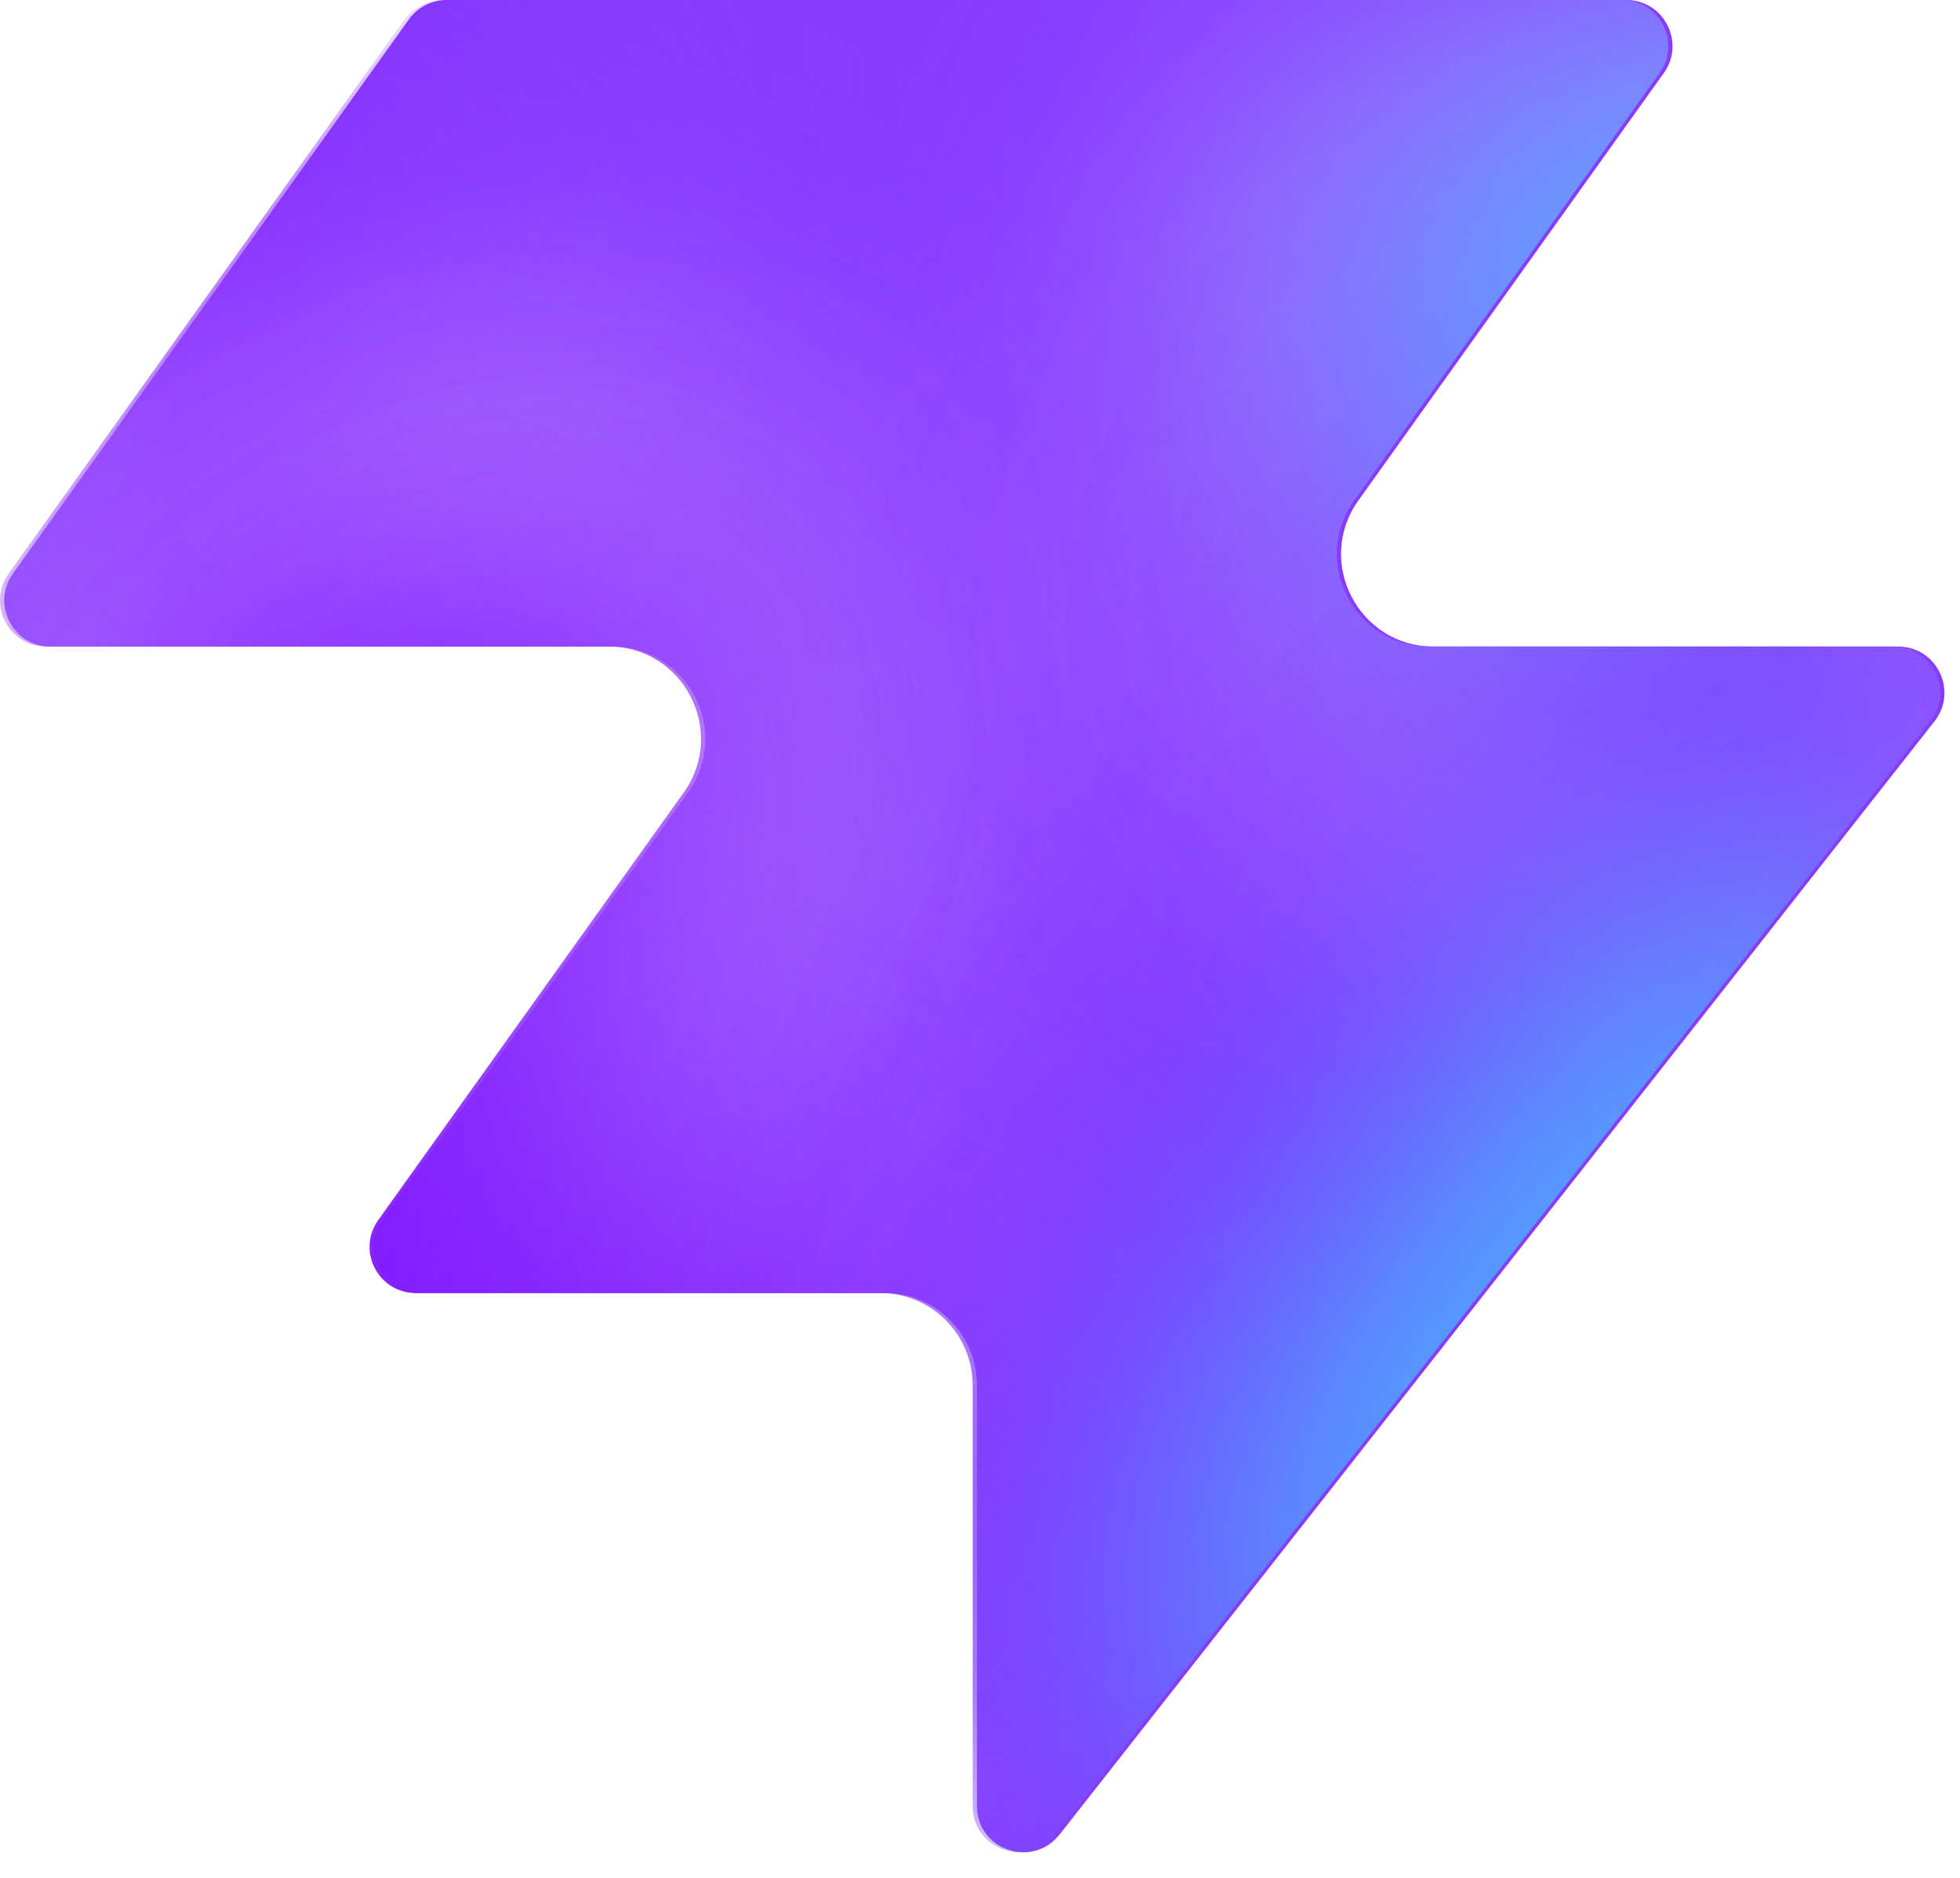
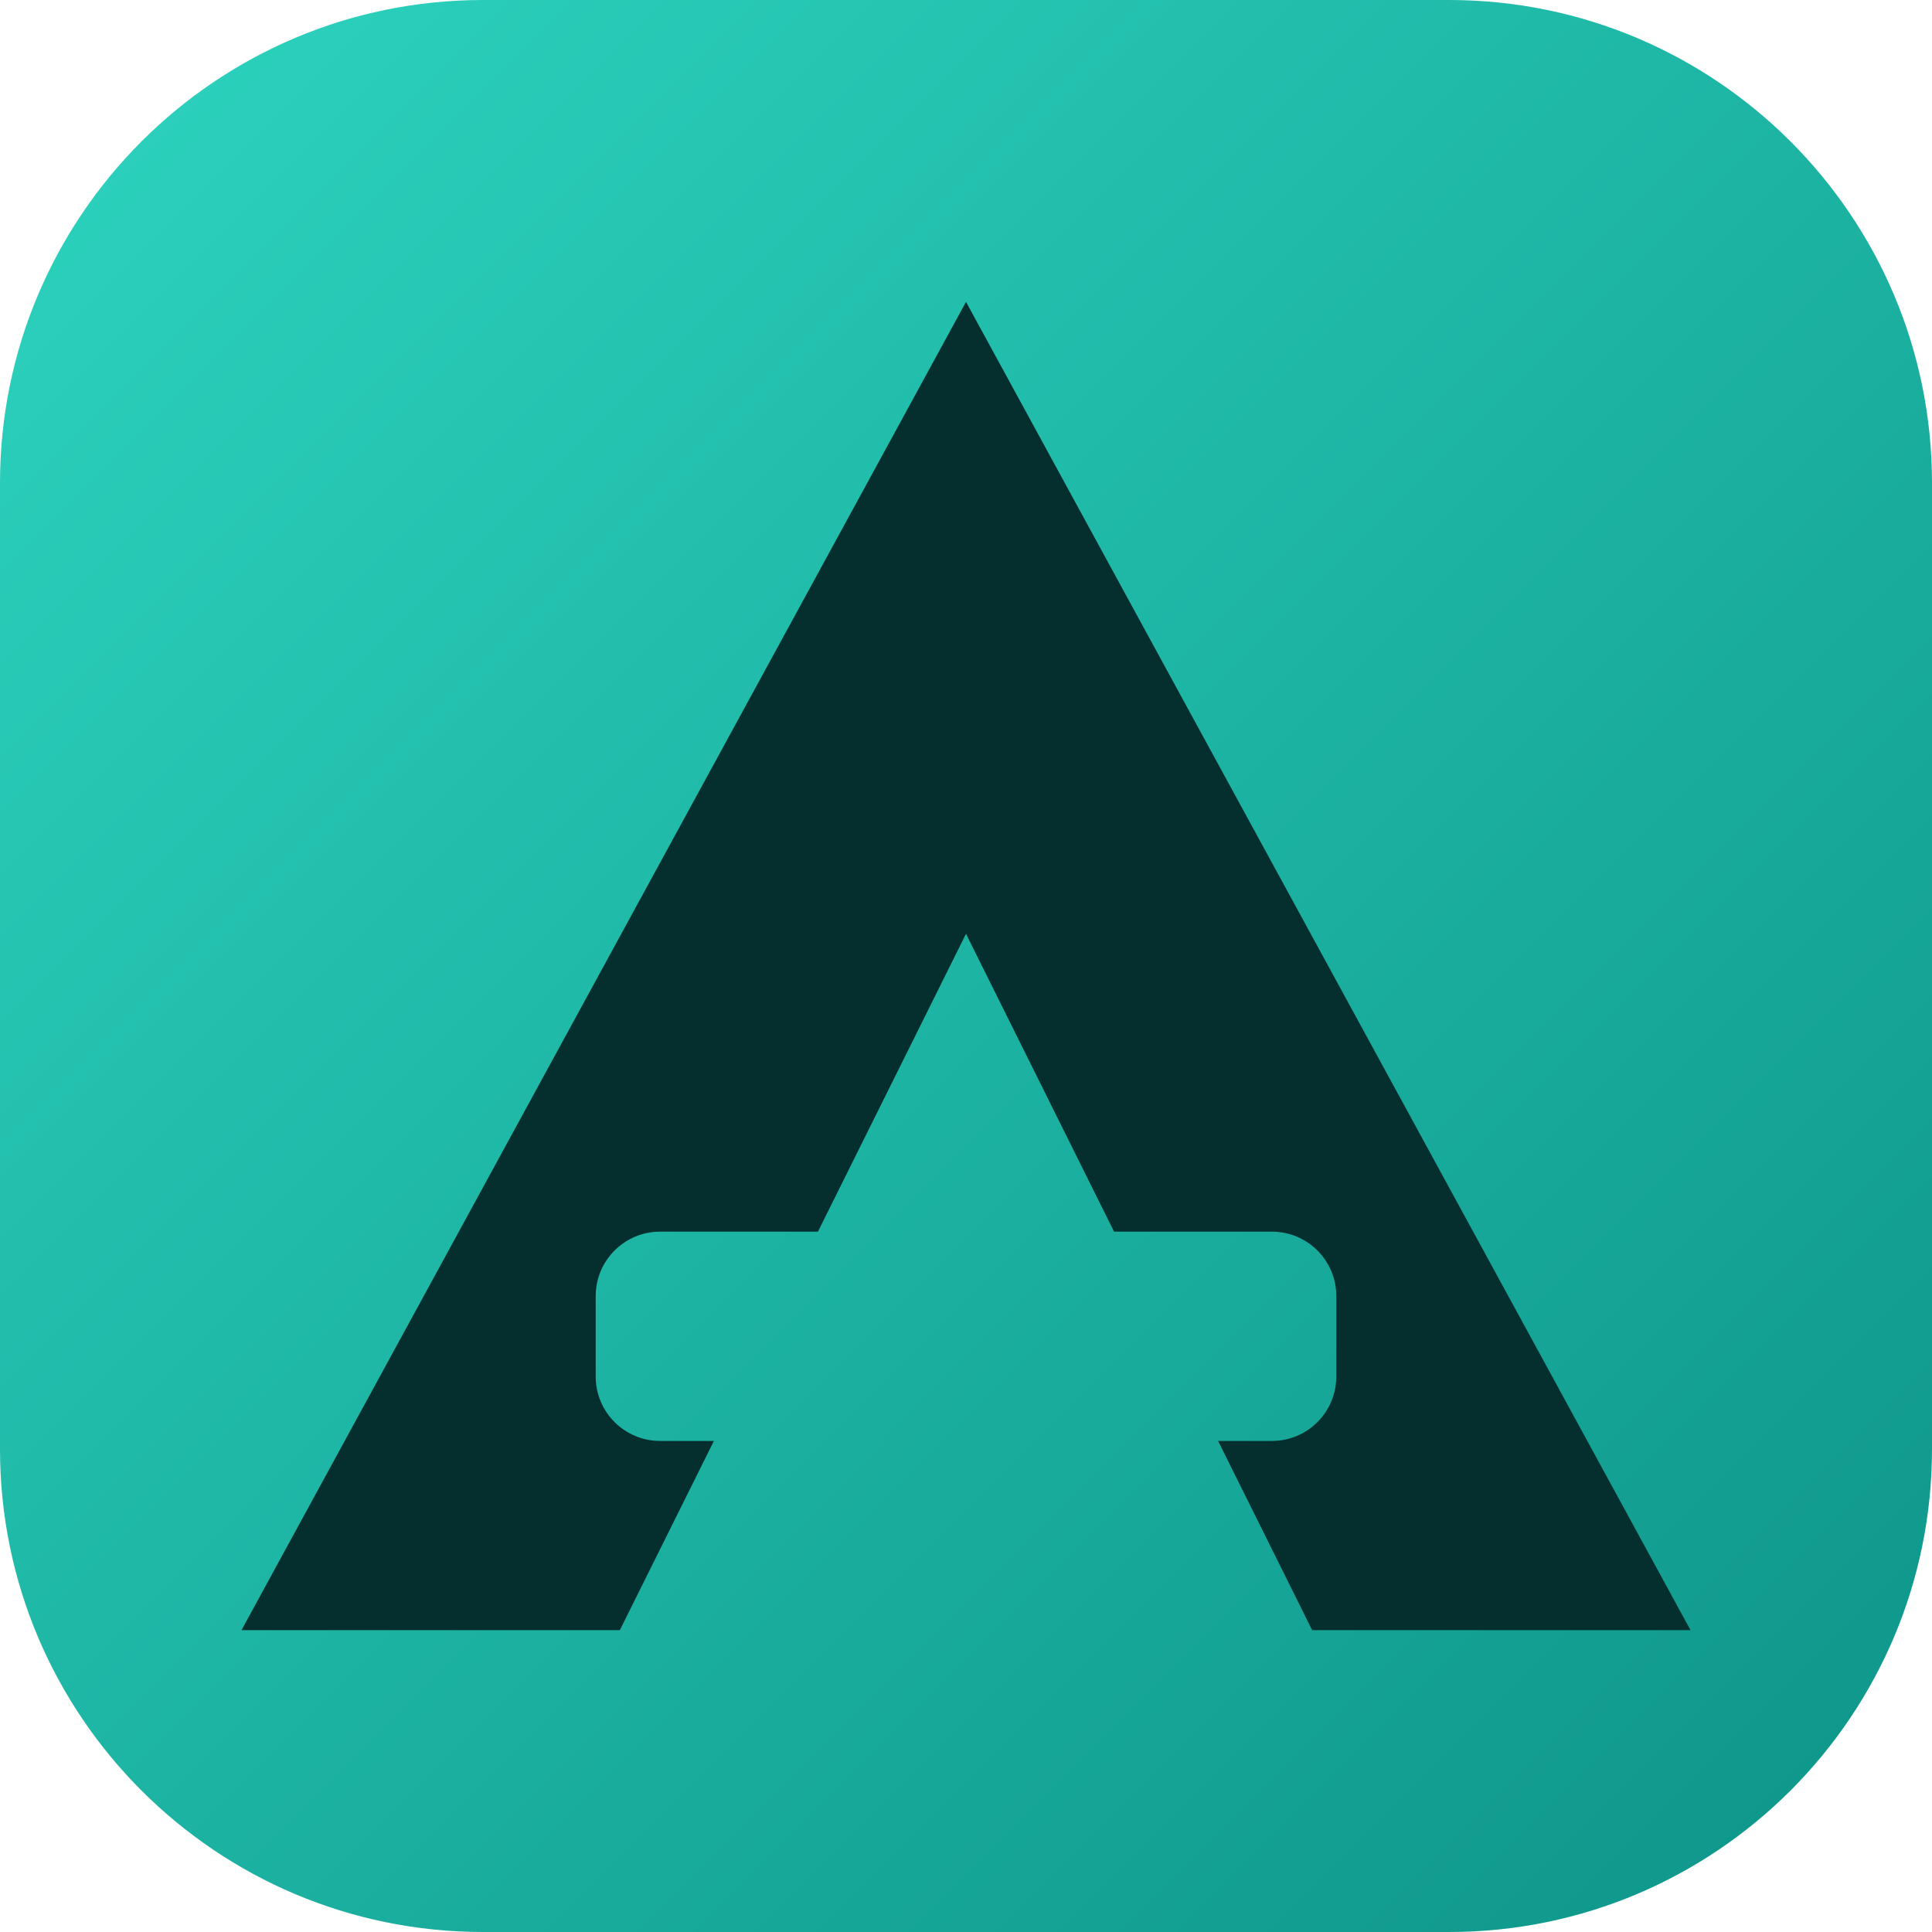
- <svg xmlns="http://www.w3.org/2000/svg" width="48" height="46" fill="none" viewBox="0 0 48 46">
-   <path fill="#863bff" d="M25.946 44.938c-.664.845-2.021.375-2.021-.698V33.937a2.26 2.26 0 0 0-2.262-2.262H10.287c-.92 0-1.456-1.04-.92-1.788l7.48-10.471c1.07-1.497 0-3.578-1.842-3.578H1.237c-.92 0-1.456-1.04-.92-1.788L10.013.474c.214-.297.556-.474.92-.474h28.894c.92 0 1.456 1.04.92 1.788l-7.48 10.471c-1.07 1.498 0 3.579 1.842 3.579h11.377c.943 0 1.473 1.088.89 1.83L25.947 44.94z" style="fill:#863bff;fill:color(display-p3 .525 .23 1);fill-opacity:1" />
-   <mask id="a" width="48" height="46" x="0" y="0" maskUnits="userSpaceOnUse" style="mask-type:alpha">
-     <path fill="#000" d="M25.842 44.938c-.664.844-2.021.375-2.021-.698V33.937a2.26 2.26 0 0 0-2.262-2.262H10.183c-.92 0-1.456-1.04-.92-1.788l7.48-10.471c1.07-1.498 0-3.579-1.842-3.579H1.133c-.92 0-1.456-1.04-.92-1.787L9.91.473c.214-.297.556-.474.92-.474h28.894c.92 0 1.456 1.04.92 1.788l-7.48 10.471c-1.07 1.498 0 3.578 1.842 3.578h11.377c.943 0 1.473 1.088.89 1.832L25.843 44.94z" style="fill:#000;fill-opacity:1" />
-   </mask>
-   <g mask="url(#a)">
-     <g filter="url(#b)">
-       <ellipse cx="5.508" cy="14.704" fill="#ede6ff" rx="5.508" ry="14.704" style="fill:#ede6ff;fill:color(display-p3 .927 .903 1);fill-opacity:1" transform="matrix(.00324 1 1 -.00324 -4.47 31.516)" />
-     </g>
-     <g filter="url(#c)">
-       <ellipse cx="10.399" cy="29.851" fill="#ede6ff" rx="10.399" ry="29.851" style="fill:#ede6ff;fill:color(display-p3 .927 .903 1);fill-opacity:1" transform="matrix(.00324 1 1 -.00324 -39.328 7.883)" />
-     </g>
-     <g filter="url(#d)">
-       <ellipse cx="5.508" cy="30.487" fill="#7e14ff" rx="5.508" ry="30.487" style="fill:#7e14ff;fill:color(display-p3 .492 .077 1);fill-opacity:1" transform="rotate(89.814 -25.913 -14.639)scale(1 -1)" />
-     </g>
-     <g filter="url(#e)">
-       <ellipse cx="5.508" cy="30.599" fill="#7e14ff" rx="5.508" ry="30.599" style="fill:#7e14ff;fill:color(display-p3 .492 .077 1);fill-opacity:1" transform="rotate(89.814 -32.644 -3.334)scale(1 -1)" />
-     </g>
-     <g filter="url(#f)">
-       <ellipse cx="5.508" cy="30.599" fill="#7e14ff" rx="5.508" ry="30.599" style="fill:#7e14ff;fill:color(display-p3 .492 .077 1);fill-opacity:1" transform="matrix(.00324 1 1 -.00324 -34.34 30.47)" />
-     </g>
-     <g filter="url(#g)">
-       <ellipse cx="14.072" cy="22.078" fill="#ede6ff" rx="14.072" ry="22.078" style="fill:#ede6ff;fill:color(display-p3 .927 .903 1);fill-opacity:1" transform="rotate(93.35 24.506 48.493)scale(-1 1)" />
-     </g>
-     <g filter="url(#h)">
-       <ellipse cx="3.47" cy="21.501" fill="#7e14ff" rx="3.47" ry="21.501" style="fill:#7e14ff;fill:color(display-p3 .492 .077 1);fill-opacity:1" transform="rotate(89.009 28.708 47.59)scale(-1 1)" />
-     </g>
-     <g filter="url(#i)">
-       <ellipse cx="3.47" cy="21.501" fill="#7e14ff" rx="3.47" ry="21.501" style="fill:#7e14ff;fill:color(display-p3 .492 .077 1);fill-opacity:1" transform="rotate(89.009 28.708 47.59)scale(-1 1)" />
-     </g>
-     <g filter="url(#j)">
-       <ellipse cx=".387" cy="8.972" fill="#7e14ff" rx="4.407" ry="29.108" style="fill:#7e14ff;fill:color(display-p3 .492 .077 1);fill-opacity:1" transform="rotate(39.51 .387 8.972)" />
-     </g>
-     <g filter="url(#k)">
-       <ellipse cx="47.523" cy="-6.092" fill="#7e14ff" rx="4.407" ry="29.108" style="fill:#7e14ff;fill:color(display-p3 .492 .077 1);fill-opacity:1" transform="rotate(37.892 47.523 -6.092)" />
-     </g>
-     <g filter="url(#l)">
-       <ellipse cx="41.412" cy="6.333" fill="#47bfff" rx="5.971" ry="9.665" style="fill:#47bfff;fill:color(display-p3 .28 .748 1);fill-opacity:1" transform="rotate(37.892 41.412 6.333)" />
-     </g>
-     <g filter="url(#m)">
-       <ellipse cx="-1.879" cy="38.332" fill="#7e14ff" rx="4.407" ry="29.108" style="fill:#7e14ff;fill:color(display-p3 .492 .077 1);fill-opacity:1" transform="rotate(37.892 -1.88 38.332)" />
-     </g>
-     <g filter="url(#n)">
-       <ellipse cx="-1.879" cy="38.332" fill="#7e14ff" rx="4.407" ry="29.108" style="fill:#7e14ff;fill:color(display-p3 .492 .077 1);fill-opacity:1" transform="rotate(37.892 -1.88 38.332)" />
-     </g>
-     <g filter="url(#o)">
-       <ellipse cx="35.651" cy="29.907" fill="#7e14ff" rx="4.407" ry="29.108" style="fill:#7e14ff;fill:color(display-p3 .492 .077 1);fill-opacity:1" transform="rotate(37.892 35.651 29.907)" />
-     </g>
-     <g filter="url(#p)">
-       <ellipse cx="38.418" cy="32.4" fill="#47bfff" rx="5.971" ry="15.297" style="fill:#47bfff;fill:color(display-p3 .28 .748 1);fill-opacity:1" transform="rotate(37.892 38.418 32.4)" />
-     </g>
-   </g>
+ <svg xmlns="http://www.w3.org/2000/svg" width="48" height="48" viewBox="0 0 48 48">
  <defs>
-     <filter id="b" width="60.045" height="41.654" x="-19.77" y="16.149" color-interpolation-filters="sRGB" filterUnits="userSpaceOnUse">
-       <feFlood flood-opacity="0" result="BackgroundImageFix" />
-       <feBlend in="SourceGraphic" in2="BackgroundImageFix" result="shape" />
-       <feGaussianBlur result="effect1_foregroundBlur_2002_17158" stdDeviation="7.659" />
-     </filter>
-     <filter id="c" width="90.34" height="51.437" x="-54.613" y="-7.533" color-interpolation-filters="sRGB" filterUnits="userSpaceOnUse">
-       <feFlood flood-opacity="0" result="BackgroundImageFix" />
-       <feBlend in="SourceGraphic" in2="BackgroundImageFix" result="shape" />
-       <feGaussianBlur result="effect1_foregroundBlur_2002_17158" stdDeviation="7.659" />
-     </filter>
-     <filter id="d" width="79.355" height="29.4" x="-49.64" y="2.03" color-interpolation-filters="sRGB" filterUnits="userSpaceOnUse">
-       <feFlood flood-opacity="0" result="BackgroundImageFix" />
-       <feBlend in="SourceGraphic" in2="BackgroundImageFix" result="shape" />
-       <feGaussianBlur result="effect1_foregroundBlur_2002_17158" stdDeviation="4.596" />
-     </filter>
-     <filter id="e" width="79.579" height="29.4" x="-45.045" y="20.029" color-interpolation-filters="sRGB" filterUnits="userSpaceOnUse">
-       <feFlood flood-opacity="0" result="BackgroundImageFix" />
-       <feBlend in="SourceGraphic" in2="BackgroundImageFix" result="shape" />
-       <feGaussianBlur result="effect1_foregroundBlur_2002_17158" stdDeviation="4.596" />
-     </filter>
-     <filter id="f" width="79.579" height="29.4" x="-43.513" y="21.178" color-interpolation-filters="sRGB" filterUnits="userSpaceOnUse">
-       <feFlood flood-opacity="0" result="BackgroundImageFix" />
-       <feBlend in="SourceGraphic" in2="BackgroundImageFix" result="shape" />
-       <feGaussianBlur result="effect1_foregroundBlur_2002_17158" stdDeviation="4.596" />
-     </filter>
-     <filter id="g" width="74.749" height="58.852" x="15.756" y="-17.901" color-interpolation-filters="sRGB" filterUnits="userSpaceOnUse">
-       <feFlood flood-opacity="0" result="BackgroundImageFix" />
-       <feBlend in="SourceGraphic" in2="BackgroundImageFix" result="shape" />
-       <feGaussianBlur result="effect1_foregroundBlur_2002_17158" stdDeviation="7.659" />
-     </filter>
-     <filter id="h" width="61.377" height="25.362" x="23.548" y="2.284" color-interpolation-filters="sRGB" filterUnits="userSpaceOnUse">
-       <feFlood flood-opacity="0" result="BackgroundImageFix" />
-       <feBlend in="SourceGraphic" in2="BackgroundImageFix" result="shape" />
-       <feGaussianBlur result="effect1_foregroundBlur_2002_17158" stdDeviation="4.596" />
-     </filter>
-     <filter id="i" width="61.377" height="25.362" x="23.548" y="2.284" color-interpolation-filters="sRGB" filterUnits="userSpaceOnUse">
-       <feFlood flood-opacity="0" result="BackgroundImageFix" />
-       <feBlend in="SourceGraphic" in2="BackgroundImageFix" result="shape" />
-       <feGaussianBlur result="effect1_foregroundBlur_2002_17158" stdDeviation="4.596" />
-     </filter>
-     <filter id="j" width="56.045" height="63.649" x="-27.636" y="-22.853" color-interpolation-filters="sRGB" filterUnits="userSpaceOnUse">
-       <feFlood flood-opacity="0" result="BackgroundImageFix" />
-       <feBlend in="SourceGraphic" in2="BackgroundImageFix" result="shape" />
-       <feGaussianBlur result="effect1_foregroundBlur_2002_17158" stdDeviation="4.596" />
-     </filter>
-     <filter id="k" width="54.814" height="64.646" x="20.116" y="-38.415" color-interpolation-filters="sRGB" filterUnits="userSpaceOnUse">
-       <feFlood flood-opacity="0" result="BackgroundImageFix" />
-       <feBlend in="SourceGraphic" in2="BackgroundImageFix" result="shape" />
-       <feGaussianBlur result="effect1_foregroundBlur_2002_17158" stdDeviation="4.596" />
-     </filter>
-     <filter id="l" width="33.541" height="35.313" x="24.641" y="-11.323" color-interpolation-filters="sRGB" filterUnits="userSpaceOnUse">
-       <feFlood flood-opacity="0" result="BackgroundImageFix" />
-       <feBlend in="SourceGraphic" in2="BackgroundImageFix" result="shape" />
-       <feGaussianBlur result="effect1_foregroundBlur_2002_17158" stdDeviation="4.596" />
-     </filter>
-     <filter id="m" width="54.814" height="64.646" x="-29.286" y="6.009" color-interpolation-filters="sRGB" filterUnits="userSpaceOnUse">
-       <feFlood flood-opacity="0" result="BackgroundImageFix" />
-       <feBlend in="SourceGraphic" in2="BackgroundImageFix" result="shape" />
-       <feGaussianBlur result="effect1_foregroundBlur_2002_17158" stdDeviation="4.596" />
-     </filter>
-     <filter id="n" width="54.814" height="64.646" x="-29.286" y="6.009" color-interpolation-filters="sRGB" filterUnits="userSpaceOnUse">
-       <feFlood flood-opacity="0" result="BackgroundImageFix" />
-       <feBlend in="SourceGraphic" in2="BackgroundImageFix" result="shape" />
-       <feGaussianBlur result="effect1_foregroundBlur_2002_17158" stdDeviation="4.596" />
-     </filter>
-     <filter id="o" width="54.814" height="64.646" x="8.244" y="-2.416" color-interpolation-filters="sRGB" filterUnits="userSpaceOnUse">
-       <feFlood flood-opacity="0" result="BackgroundImageFix" />
-       <feBlend in="SourceGraphic" in2="BackgroundImageFix" result="shape" />
-       <feGaussianBlur result="effect1_foregroundBlur_2002_17158" stdDeviation="4.596" />
-     </filter>
-     <filter id="p" width="39.409" height="43.623" x="18.713" y="10.588" color-interpolation-filters="sRGB" filterUnits="userSpaceOnUse">
-       <feFlood flood-opacity="0" result="BackgroundImageFix" />
-       <feBlend in="SourceGraphic" in2="BackgroundImageFix" result="shape" />
-       <feGaussianBlur result="effect1_foregroundBlur_2002_17158" stdDeviation="4.596" />
-     </filter>
+     <linearGradient id="bg" x1="0" y1="0" x2="48" y2="48" gradientUnits="userSpaceOnUse">
+       <stop stop-color="#2dd4bf" />
+       <stop offset="1" stop-color="#0d9488" />
+     </linearGradient>
  </defs>
+   <rect width="48" height="48" rx="12" fill="url(#bg)" />
+   <path fill="#042f2e" d="M24 7.5 42 40.5h-9.4L24 23.2 15.4 40.5H6L24 7.5Z" />
+   <rect x="14.8" y="30.6" width="18.4" height="5.2" rx="1.6" fill="url(#bg)" />
</svg>
